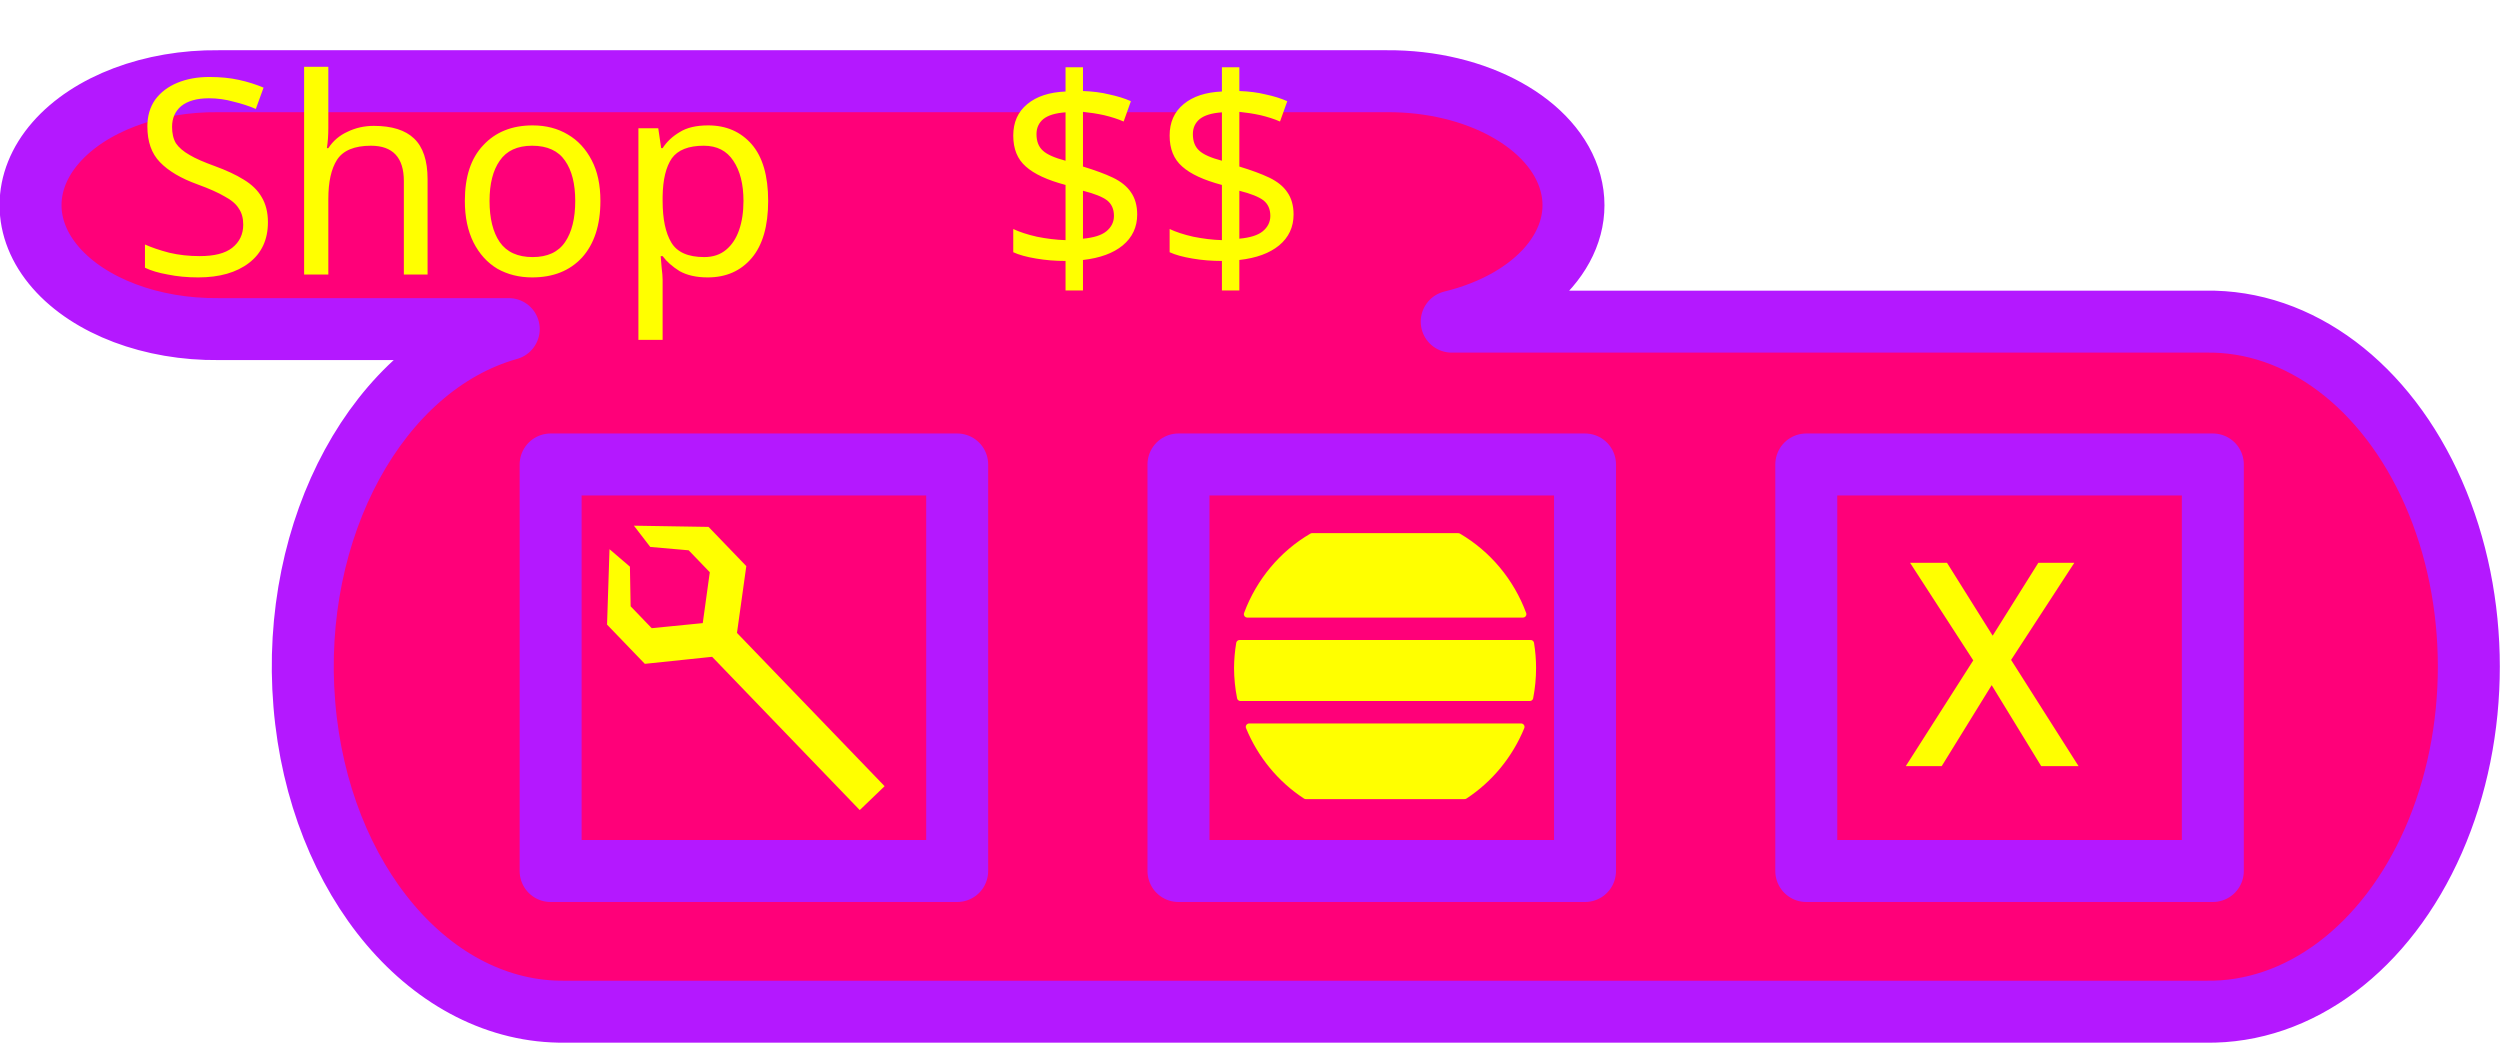
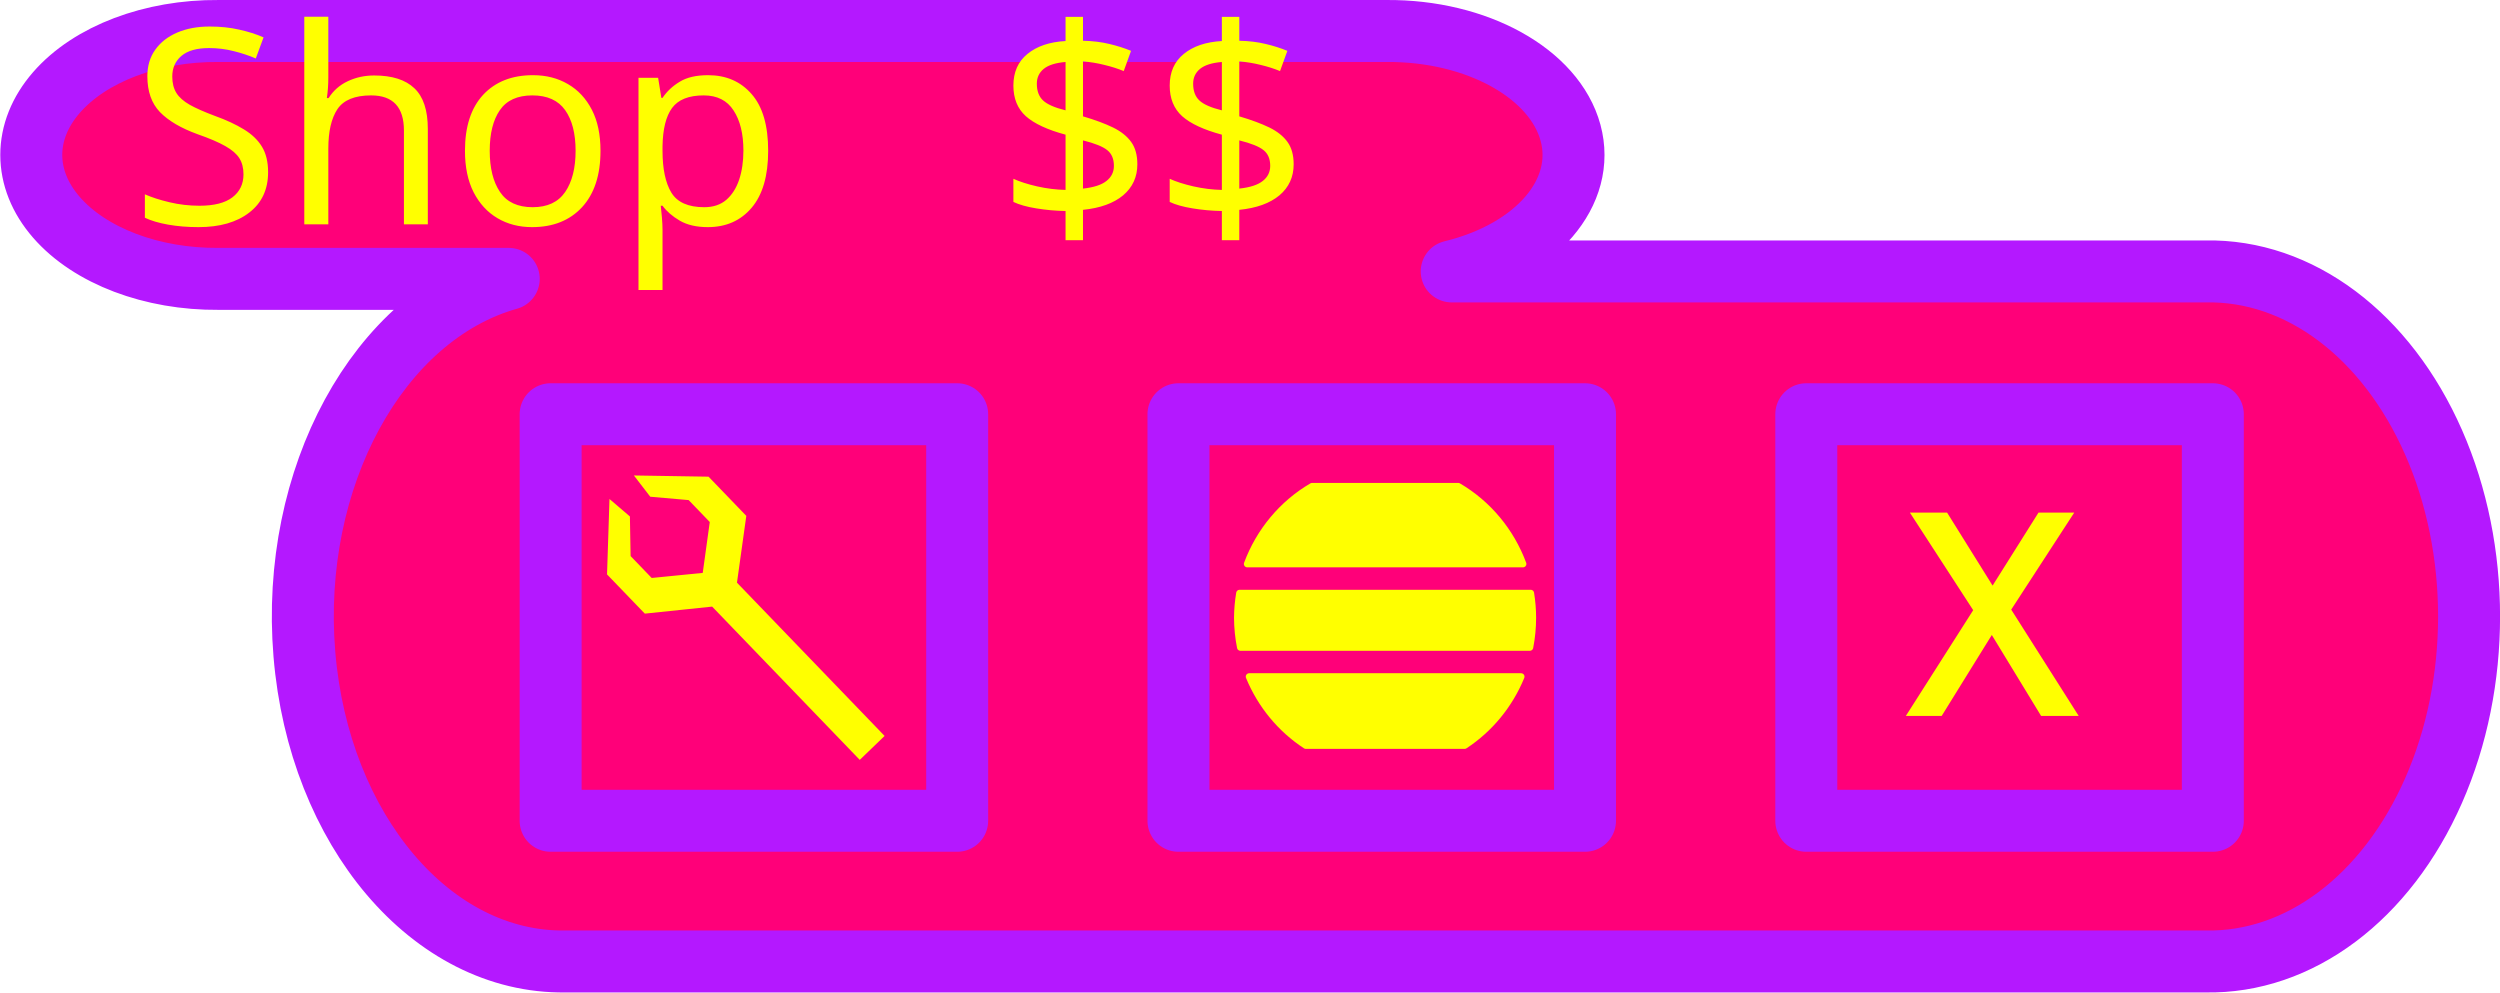
- <svg xmlns="http://www.w3.org/2000/svg" xmlns:xlink="http://www.w3.org/1999/xlink" width="80.685mm" height="33.653mm" viewBox="0 0 80.685 33.653" version="1.1" id="svg7490">
+ <svg xmlns="http://www.w3.org/2000/svg" xmlns:xlink="http://www.w3.org/1999/xlink" width="266.584mm" height="105.833mm" viewBox="0 0 266.584 105.833" version="1.1" id="svg7490">
  <defs id="defs7484">
    <linearGradient id="linearGradient8193">
      <stop style="stop-color:#000000;stop-opacity:1;" offset="0" id="stop8189" />
      <stop style="stop-color:#000000;stop-opacity:0;" offset="1" id="stop8191" />
    </linearGradient>
    <linearGradient xlink:href="#linearGradient8193" id="linearGradient8195" x1="111.781" y1="113.178" x2="117.284" y2="113.178" gradientUnits="userSpaceOnUse" />
  </defs>
-   <g id="layer1" transform="translate(-49.80203,-91.79683)">
-     <path style="color:#000000;font-style:normal;font-variant:normal;font-weight:normal;font-stretch:normal;font-size:medium;line-height:normal;font-family:sans-serif;font-variant-ligatures:normal;font-variant-position:normal;font-variant-caps:normal;font-variant-numeric:normal;font-variant-alternates:normal;font-feature-settings:normal;text-indent:0;text-align:start;text-decoration:none;text-decoration-line:none;text-decoration-style:solid;text-decoration-color:#000000;letter-spacing:normal;word-spacing:normal;text-transform:none;writing-mode:lr-tb;direction:ltr;text-orientation:mixed;dominant-baseline:auto;baseline-shift:baseline;text-anchor:start;white-space:normal;shape-padding:0;clip-rule:nonzero;display:inline;overflow:visible;visibility:visible;opacity:1;isolation:auto;mix-blend-mode:normal;color-interpolation:sRGB;color-interpolation-filters:linearRGB;solid-color:#000000;solid-opacity:1;vector-effect:none;fill:#ff0079;fill-opacity:1;fill-rule:nonzero;stroke:#b418ff;stroke-width:7.559;stroke-linecap:round;stroke-linejoin:round;stroke-miterlimit:4;stroke-dasharray:none;stroke-dashoffset:0;stroke-opacity:1;color-rendering:auto;image-rendering:auto;shape-rendering:auto;text-rendering:auto;enable-background:accumulate" d="m 214.889,356.855 a 22.568,15.12 0 1 0 0,30.236 h 35.396 a 31.691,42.09 0 0 0 6.891,83.264 H 457.25 a 31.691,42.09 0 1 0 0,-84.172 h -91.941 a 22.568,15.12 0 0 0 -7.943,-29.328 z" transform="scale(0.2645833)" id="path8043" />
-     <text xml:space="preserve" style="font-style:normal;font-weight:normal;font-size:8.819px;line-height:1.25;font-family:sans-serif;letter-spacing:0px;word-spacing:0px;fill:#ffff00;fill-opacity:1;stroke:none;stroke-width:0.265" x="54.028" y="100.659" id="text8037">
-       <tspan id="tspan8035" x="54.028" y="100.659" style="fill:#ffff00;fill-opacity:1;stroke-width:0.265">Shop   $$</tspan>
+   <g id="layer1" transform="translate(-49.80203,-19.61606)">
+     <path style="color:#000000;font-style:normal;font-variant:normal;font-weight:normal;font-stretch:normal;font-size:medium;line-height:normal;font-family:sans-serif;font-variant-ligatures:normal;font-variant-position:normal;font-variant-caps:normal;font-variant-numeric:normal;font-variant-alternates:normal;font-feature-settings:normal;text-indent:0;text-align:start;text-decoration:none;text-decoration-line:none;text-decoration-style:solid;text-decoration-color:#000000;letter-spacing:normal;word-spacing:normal;text-transform:none;writing-mode:lr-tb;direction:ltr;text-orientation:mixed;dominant-baseline:auto;baseline-shift:baseline;text-anchor:start;white-space:normal;shape-padding:0;clip-rule:nonzero;display:inline;overflow:visible;visibility:visible;opacity:1;isolation:auto;mix-blend-mode:normal;color-interpolation:sRGB;color-interpolation-filters:linearRGB;solid-color:#000000;solid-opacity:1;vector-effect:none;fill:#ff0079;fill-opacity:1;fill-rule:nonzero;stroke:#b418ff;stroke-width:6.608;stroke-linecap:round;stroke-linejoin:round;stroke-miterlimit:4;stroke-dasharray:none;stroke-dashoffset:0;stroke-opacity:1;color-rendering:auto;image-rendering:auto;shape-rendering:auto;text-rendering:auto;enable-background:accumulate" d="m 73.108,22.921 a 19.728,13.217 0 1 0 0,26.432 h 30.943 a 27.703,36.795 0 0 0 6.024,72.788 h 174.902 a 27.703,36.795 0 1 0 0,-73.582 h -80.374 a 19.728,13.217 0 0 0 -6.944,-25.638 z" id="path8043" />
+     <text xml:space="preserve" style="font-style:normal;font-weight:normal;font-size:29.14px;line-height:1.25;font-family:sans-serif;letter-spacing:0px;word-spacing:0px;fill:#ffff00;fill-opacity:1;stroke:none;stroke-width:0.874" x="63.764" y="43.542" id="text8037">
+       <tspan id="tspan8035" x="63.764" y="43.542" style="fill:#ffff00;fill-opacity:1;stroke-width:0.874">Shop   $$</tspan>
    </text>
-     <rect style="fill:#ff0079;fill-opacity:1;stroke:#b418ff;stroke-width:2;stroke-linecap:round;stroke-linejoin:round;stroke-miterlimit:4;stroke-dasharray:none;stroke-dashoffset:0;stroke-opacity:1" id="rect8135" width="13.121" height="13.121" x="67.573" y="106.787" />
-     <rect style="fill:#ff0079;fill-opacity:1;stroke:#b418ff;stroke-width:2;stroke-linecap:round;stroke-linejoin:round;stroke-miterlimit:4;stroke-dasharray:none;stroke-dashoffset:0;stroke-opacity:1" id="rect8135-6" width="13.121" height="13.121" x="87.836" y="106.787" />
-     <rect style="fill:#ff0079;fill-opacity:1;stroke:#b418ff;stroke-width:2;stroke-linecap:round;stroke-linejoin:round;stroke-miterlimit:4;stroke-dasharray:none;stroke-dashoffset:0;stroke-opacity:1" id="rect8135-8" width="13.121" height="13.121" x="108.098" y="106.787" />
-     <text xml:space="preserve" style="font-style:normal;font-weight:normal;font-size:8.819px;line-height:1.25;font-family:sans-serif;letter-spacing:0px;word-spacing:0px;fill:#ffff00;fill-opacity:1;stroke:#ffff00;stroke-width:0.265;stroke-opacity:1;" x="111.518" y="116.393" id="text8187">
-       <tspan id="tspan8185" x="111.518" y="116.393" style="fill:#ffff00;fill-opacity:1;stroke:#ffff00;stroke-width:0.265;stroke-opacity:1;">X</tspan>
+     <rect style="fill:#ff0079;fill-opacity:1;stroke:#b418ff;stroke-width:6.608;stroke-linecap:round;stroke-linejoin:round;stroke-miterlimit:4;stroke-dasharray:none;stroke-dashoffset:0;stroke-opacity:1" id="rect8135" width="43.351" height="43.351" x="108.518" y="63.788" />
+     <rect style="fill:#ff0079;fill-opacity:1;stroke:#b418ff;stroke-width:6.608;stroke-linecap:round;stroke-linejoin:round;stroke-miterlimit:4;stroke-dasharray:none;stroke-dashoffset:0;stroke-opacity:1" id="rect8135-6" width="43.351" height="43.351" x="175.466" y="63.788" />
+     <rect style="fill:#ff0079;fill-opacity:1;stroke:#b418ff;stroke-width:6.608;stroke-linecap:round;stroke-linejoin:round;stroke-miterlimit:4;stroke-dasharray:none;stroke-dashoffset:0;stroke-opacity:1" id="rect8135-8" width="43.351" height="43.351" x="242.413" y="63.788" />
+     <text xml:space="preserve" style="font-style:normal;font-weight:normal;font-size:29.14px;line-height:1.25;font-family:sans-serif;letter-spacing:0px;word-spacing:0px;fill:#ffff00;fill-opacity:1;stroke:#ffff00;stroke-width:0.874;stroke-opacity:1" x="253.713" y="95.526" id="text8187">
+       <tspan id="tspan8185" x="253.713" y="95.526" style="fill:#ffff00;fill-opacity:1;stroke:#ffff00;stroke-width:0.874;stroke-opacity:1">X</tspan>
    </text>
-     <path style="fill:#ffff00;stroke:#ffff00;stroke-width:0.25;stroke-linecap:butt;stroke-linejoin:miter;stroke-opacity:1;stroke-miterlimit:4;stroke-dasharray:none;fill-opacity:1" d="m 77.553,117.765 -4.72,-4.901 -2.172,0.227 -1.14,-1.184 0.069,-2.121 0.418,0.358 0.023,1.272 0.756,0.785 1.806,-0.179 0.249,-1.8 -0.756,-0.785 -1.232,-0.108 -0.336,-0.437 2.098,0.034 1.14,1.184 -0.301,2.156 4.72,4.901 z" id="path9495" />
-     <path style="fill:#ffff00;fill-opacity:1;stroke:#ffff00;stroke-width:0.221;stroke-linecap:round;stroke-linejoin:round;stroke-miterlimit:4;stroke-dasharray:none;stroke-dashoffset:0;stroke-opacity:1" d="m 92.149,109.114 a 4.764,4.889 0 0 0 -2.092,2.504 h 8.897 a 4.764,4.889 0 0 0 -2.091,-2.504 z m -2.34,3.449 a 4.764,4.889 0 0 0 -0.069,0.795 4.764,4.889 0 0 0 0.096,0.953 h 9.339 a 4.764,4.889 0 0 0 0.092,-0.953 4.764,4.889 0 0 0 -0.065,-0.795 z m 0.31,2.693 a 4.764,4.889 0 0 0 1.828,2.221 h 5.123 a 4.764,4.889 0 0 0 1.824,-2.221 z" id="path9497" />
+     <path style="fill:#ffff00;fill-opacity:1;stroke:#ffff00;stroke-width:0.826;stroke-linecap:butt;stroke-linejoin:miter;stroke-miterlimit:4;stroke-dasharray:none;stroke-opacity:1" d="m 141.492,100.061 -15.595,-16.192 -7.178,0.749 -3.767,-3.911 0.227,-7.009 1.382,1.183 0.076,4.203 2.498,2.594 5.967,-0.593 0.822,-5.946 -2.498,-2.594 -4.069,-0.357 -1.111,-1.445 6.933,0.113 3.767,3.911 -0.995,7.122 15.595,16.192 z" id="path9495" />
+     <path style="fill:#ffff00;fill-opacity:1;stroke:#ffff00;stroke-width:0.731;stroke-linecap:round;stroke-linejoin:round;stroke-miterlimit:4;stroke-dasharray:none;stroke-dashoffset:0;stroke-opacity:1" d="m 189.718,71.476 a 15.741,16.155 0 0 0 -6.912,8.274 h 29.395 a 15.741,16.155 0 0 0 -6.908,-8.274 z m -7.733,11.395 a 15.741,16.155 0 0 0 -0.229,2.626 15.741,16.155 0 0 0 0.318,3.15 h 30.858 a 15.741,16.155 0 0 0 0.306,-3.15 15.741,16.155 0 0 0 -0.215,-2.626 z m 1.023,8.899 a 15.741,16.155 0 0 0 6.041,7.337 h 16.927 a 15.741,16.155 0 0 0 6.025,-7.337 z" id="path9497" />
  </g>
</svg>
